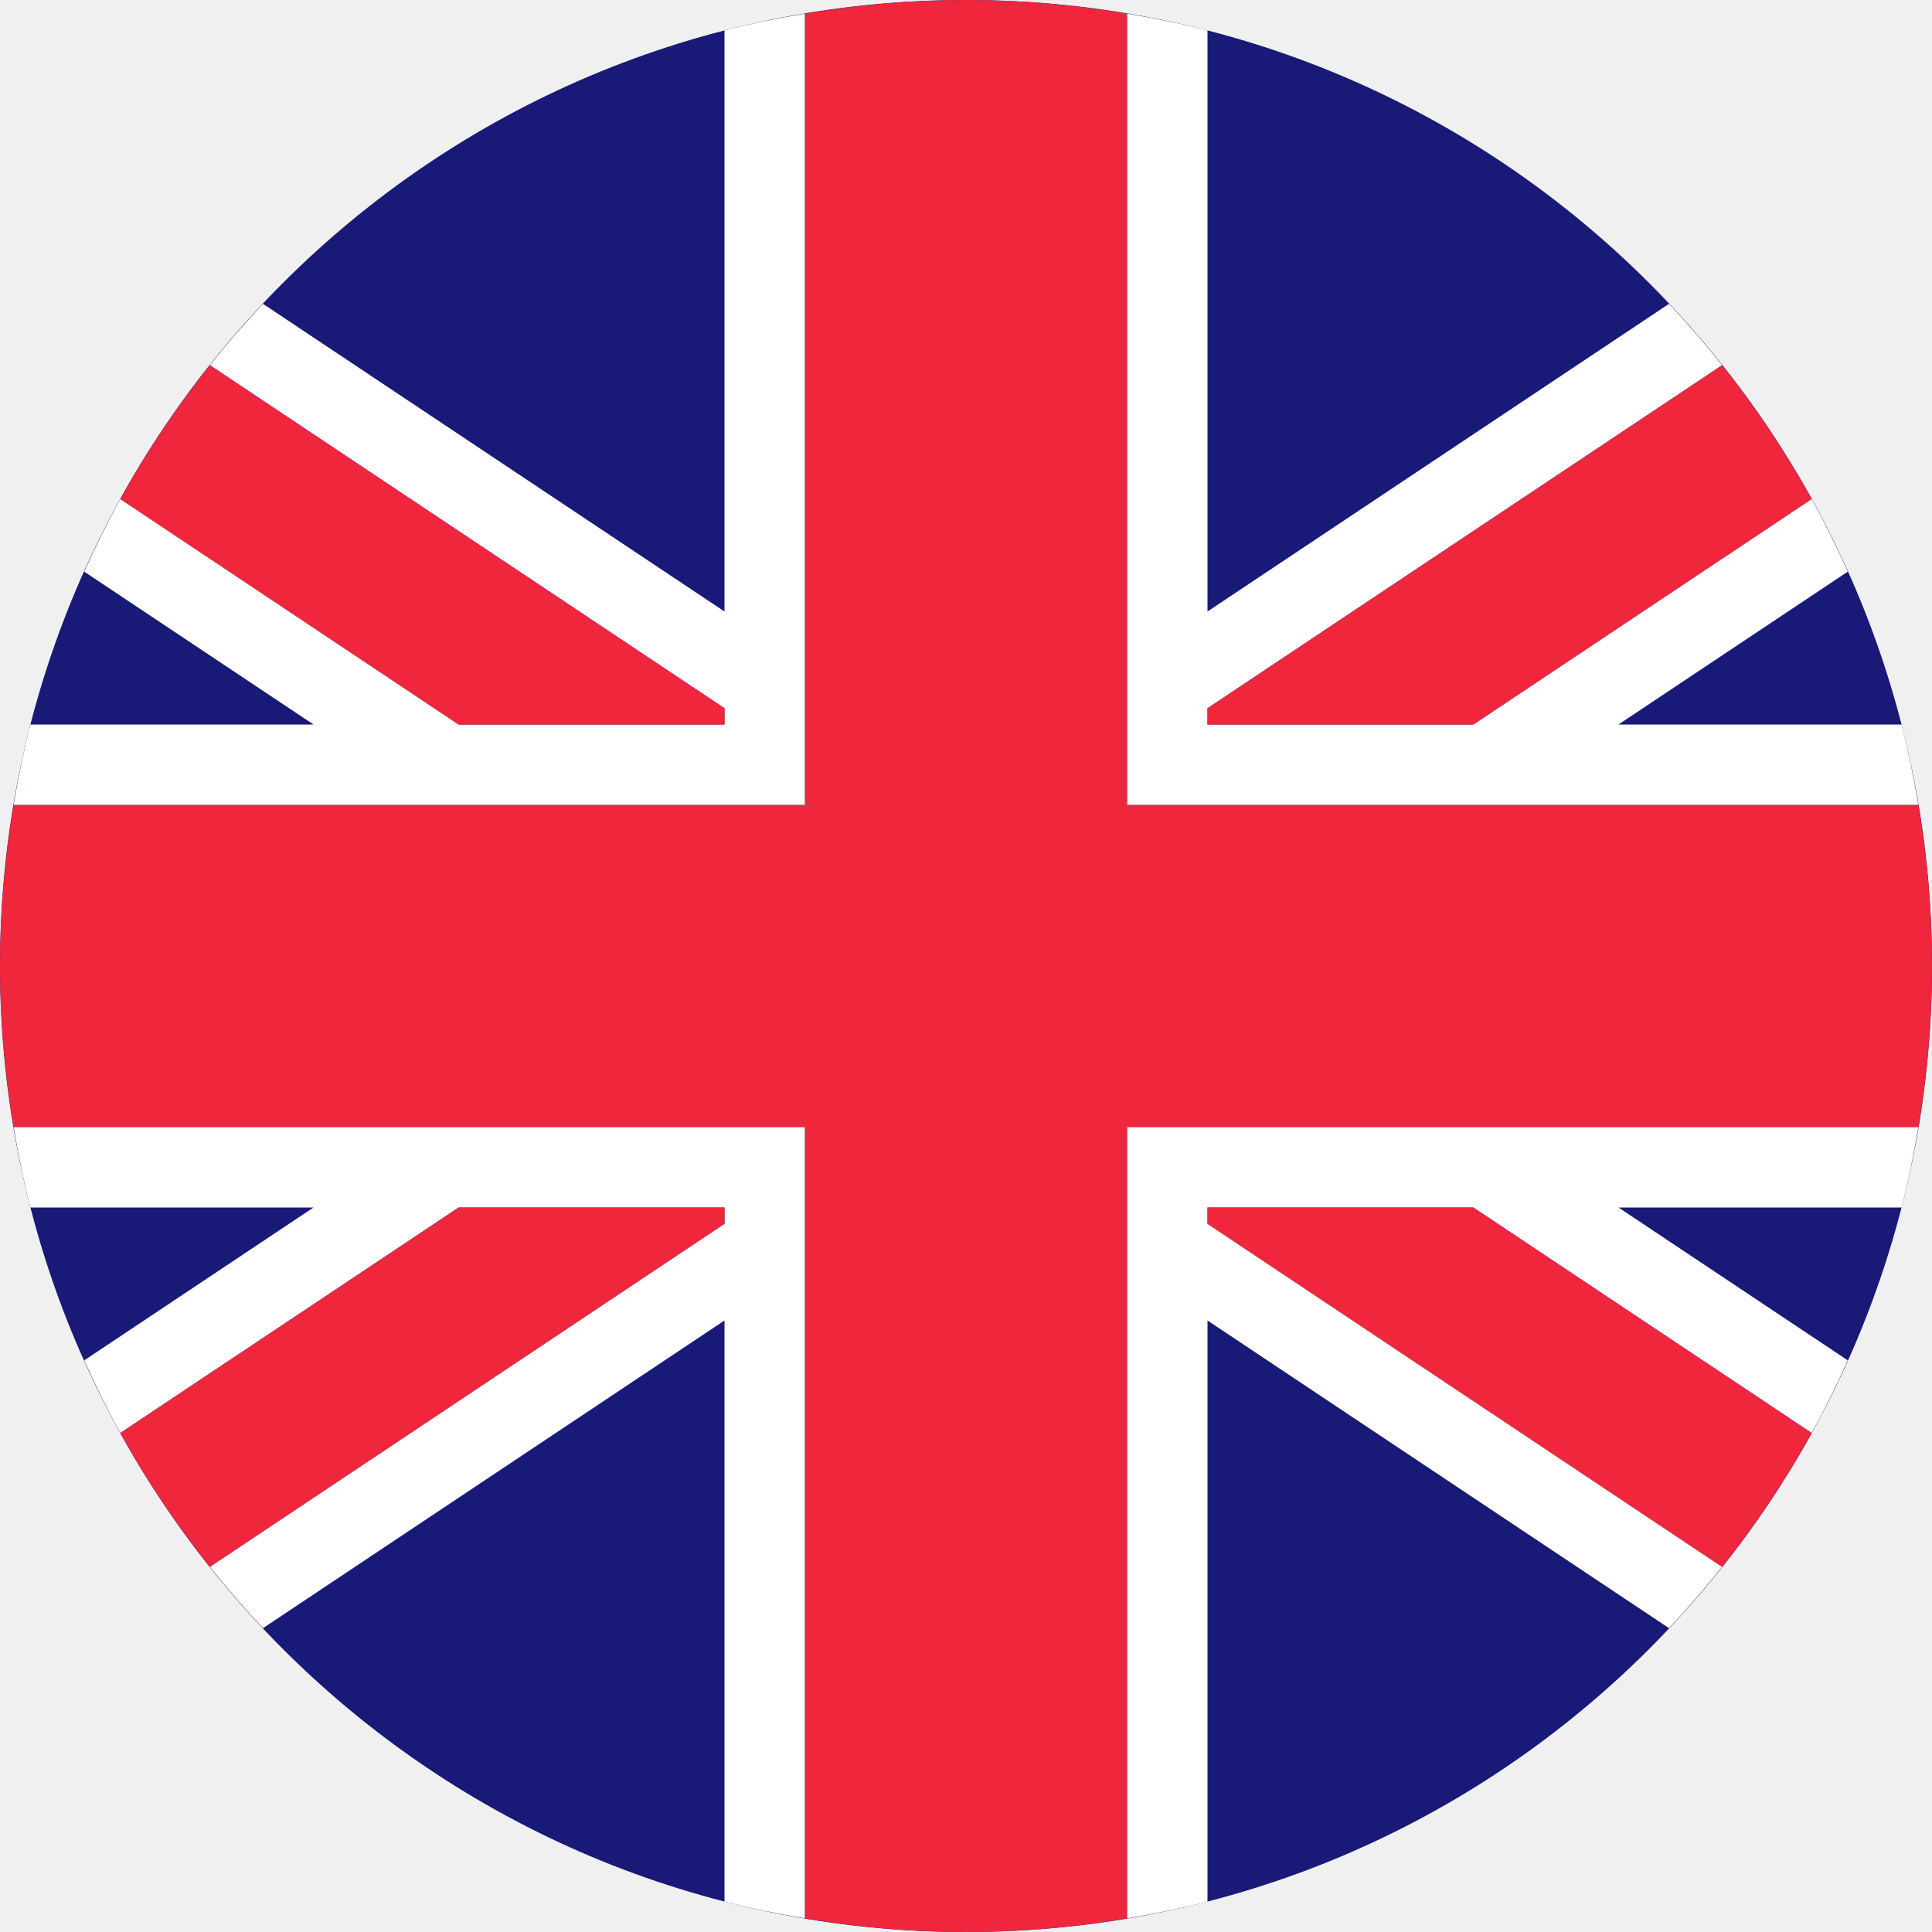
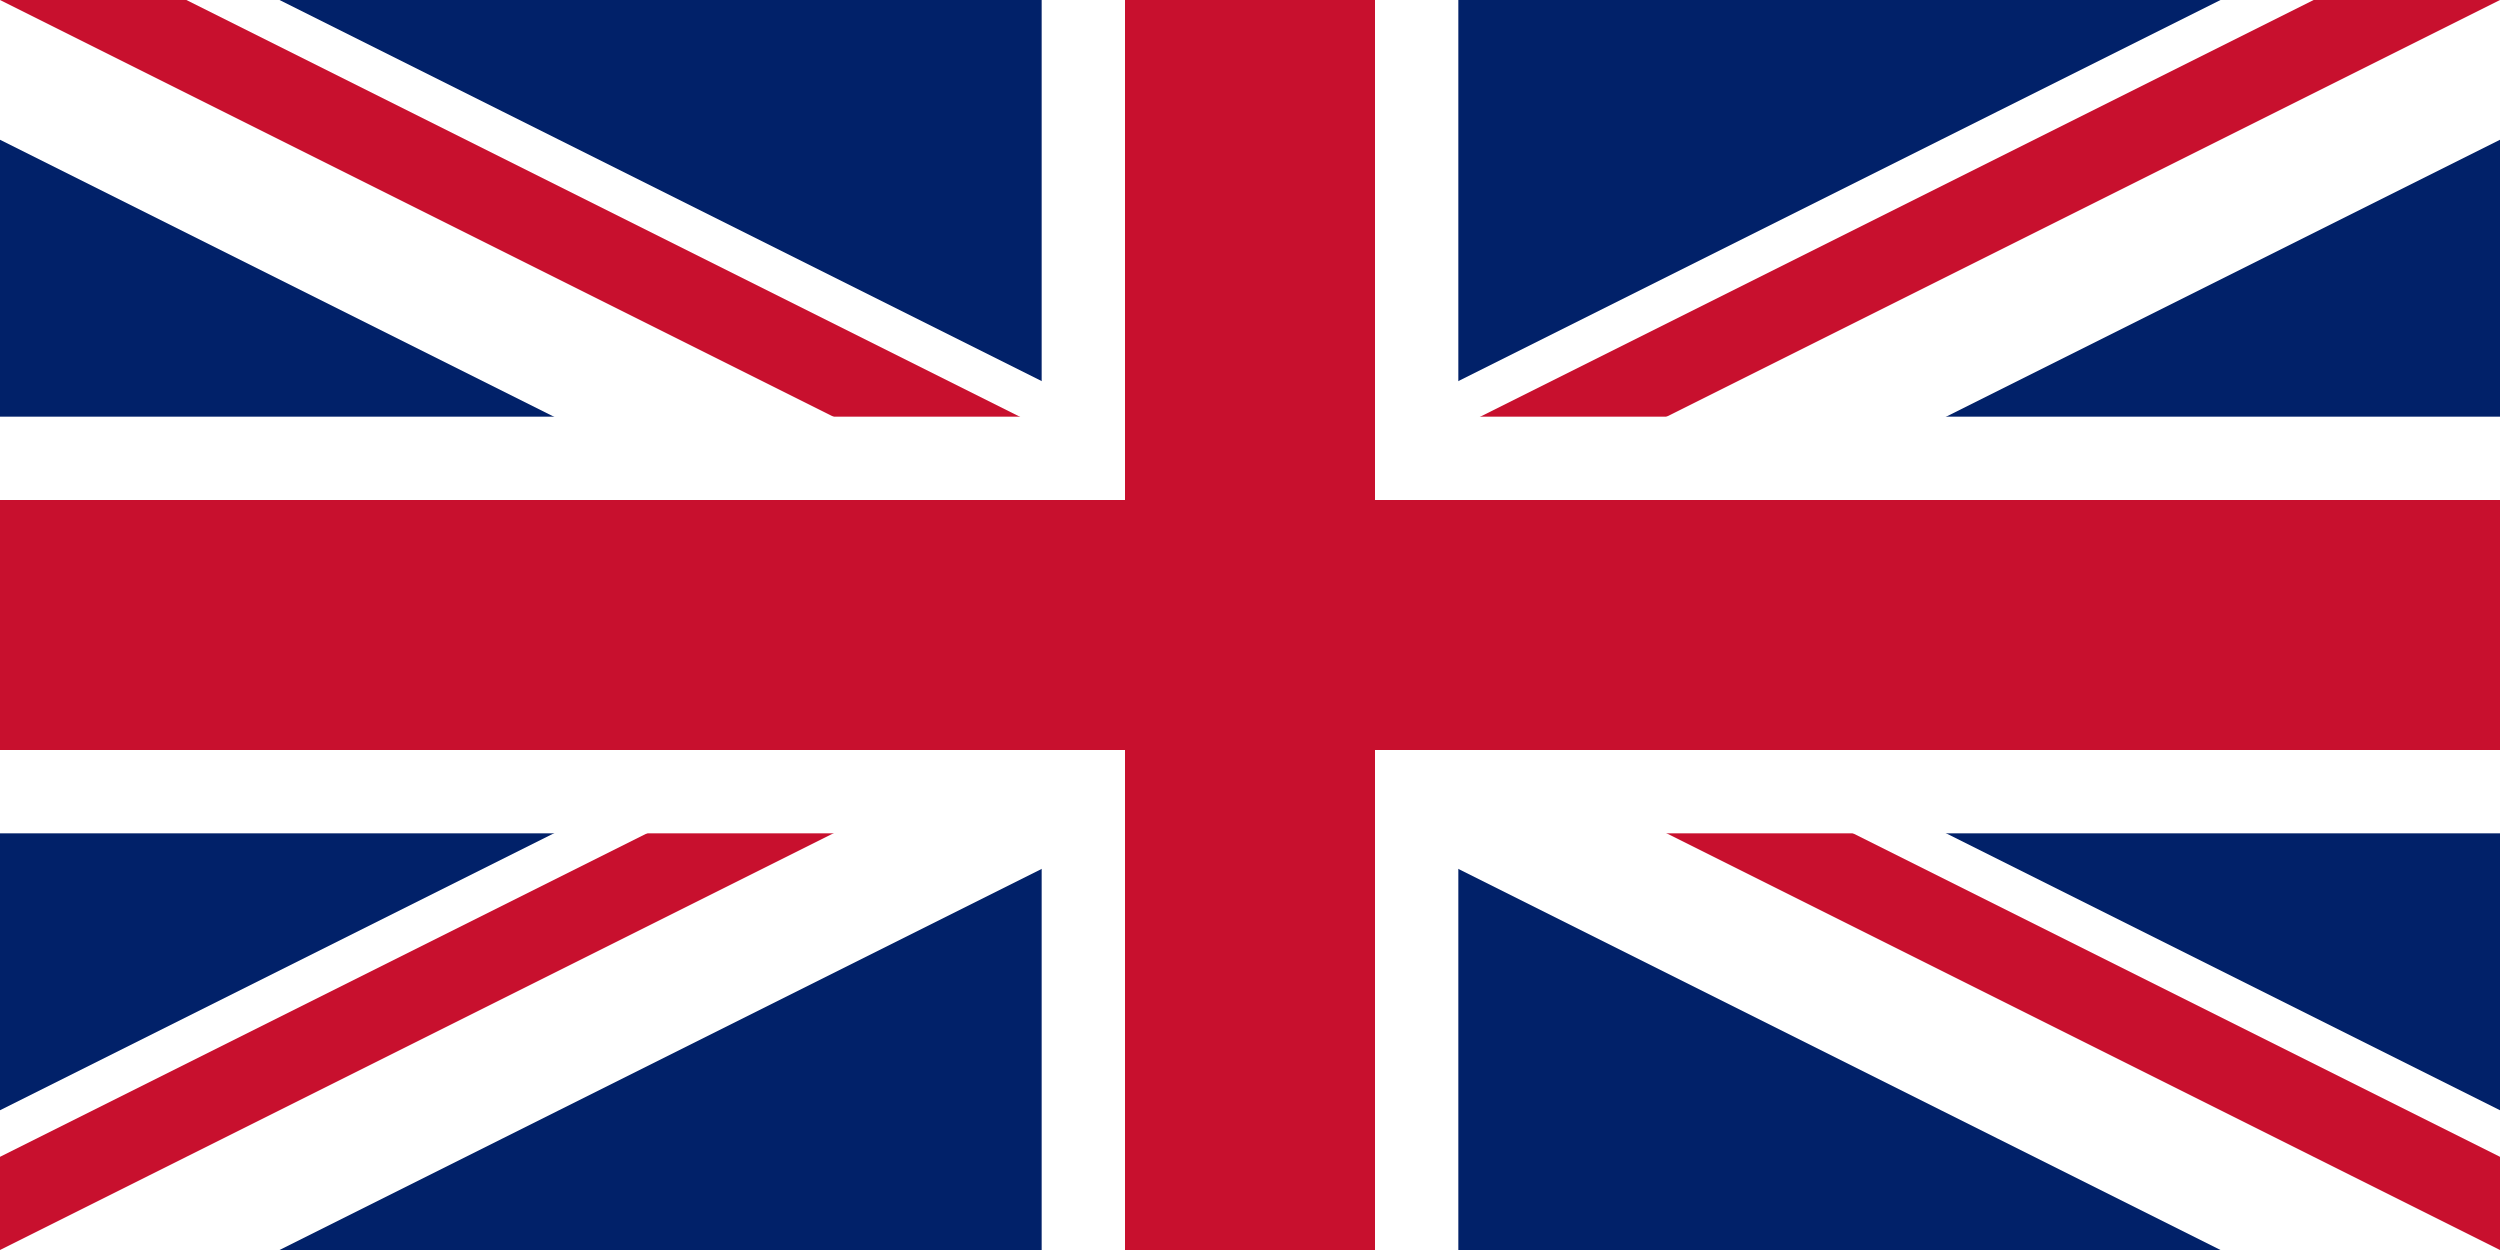
- <svg xmlns="http://www.w3.org/2000/svg" width="64" height="64" viewBox="0 0 64 64" fill="none">
-   <g clip-path="url(#clip0_6_976)">
-     <path d="M32 64C49.673 64 64 49.673 64 32C64 14.327 49.673 0 32 0C14.327 0 0 14.327 0 32C0 49.673 14.327 64 32 64Z" fill="#191977" style="fill:#191977;fill:color(display-p3 0.098 0.098 0.467);fill-opacity:1;" />
-     <path d="M24 20.257L8.712 10.065C8.098 10.717 7.511 11.395 6.952 12.097L24 23.462V24H15.193L3.987 16.53C3.554 17.312 3.157 18.116 2.79 18.936L10.385 24H1.008C0.783 24.874 0.602 25.765 0.451 26.667H26.667V0.451C25.765 0.602 24.874 0.783 24 1.008L24 20.257Z" fill="white" style="fill:white;fill-opacity:1;" />
-     <path d="M0.451 37.333C0.602 38.235 0.783 39.126 1.008 40H10.385L2.79 45.064C3.157 45.884 3.554 46.688 3.987 47.47L15.193 40H24V40.538L6.952 51.903C7.511 52.605 8.098 53.283 8.712 53.935L24 43.743V62.992C24.874 63.217 25.765 63.398 26.667 63.549V37.333L0.451 37.333Z" fill="white" style="fill:white;fill-opacity:1;" />
-     <path d="M63.549 26.667C63.398 25.765 63.217 24.874 62.992 24H53.615L61.211 18.936C60.843 18.116 60.446 17.312 60.013 16.53L48.807 24H40V23.462L57.048 12.097C56.489 11.395 55.902 10.717 55.288 10.065L40 20.257V1.008C39.126 0.783 38.235 0.602 37.333 0.451V26.667L63.549 26.667Z" fill="white" style="fill:white;fill-opacity:1;" />
-     <path d="M37.333 37.333V63.549C38.235 63.398 39.126 63.217 40 62.992V43.743L55.288 53.935C55.902 53.283 56.489 52.605 57.048 51.903L40 40.538V40H48.807L60.013 47.47C60.446 46.688 60.843 45.884 61.21 45.064L53.615 40H62.992C63.217 39.126 63.398 38.235 63.549 37.333L37.333 37.333Z" fill="white" style="fill:white;fill-opacity:1;" />
-     <path d="M24 24V23.462L6.952 12.097C5.847 13.486 4.852 14.966 3.987 16.53L15.193 24H24Z" fill="#F0263C" style="fill:#F0263C;fill:color(display-p3 0.941 0.149 0.235);fill-opacity:1;" />
-     <path d="M60.013 16.53C59.148 14.966 58.153 13.486 57.048 12.097L40 23.462V24H48.807L60.013 16.53Z" fill="#F0263C" style="fill:#F0263C;fill:color(display-p3 0.941 0.149 0.235);fill-opacity:1;" />
-     <path d="M3.987 47.47C4.852 49.034 5.847 50.514 6.952 51.903L24 40.538V40H15.193L3.987 47.47Z" fill="#F0263C" style="fill:#F0263C;fill:color(display-p3 0.941 0.149 0.235);fill-opacity:1;" />
-     <path d="M40 40V40.538L57.048 51.903C58.153 50.514 59.148 49.034 60.013 47.471L48.807 40L40 40Z" fill="#F0263C" style="fill:#F0263C;fill:color(display-p3 0.941 0.149 0.235);fill-opacity:1;" />
-     <path d="M63.549 26.667H37.333V0.451C35.598 0.16 33.818 0 32 0C30.182 0 28.402 0.16 26.667 0.451V26.667H0.451C0.16 28.402 0 30.182 0 32C0 33.818 0.16 35.598 0.451 37.333H26.667V63.549C28.402 63.84 30.182 64 32 64C33.818 64 35.598 63.84 37.333 63.549V37.333H63.549C63.84 35.598 64 33.818 64 32C64 30.182 63.84 28.402 63.549 26.667Z" fill="#F0263C" style="fill:#F0263C;fill:color(display-p3 0.941 0.149 0.235);fill-opacity:1;" />
+ <svg xmlns="http://www.w3.org/2000/svg" viewBox="0 0 60 30" width="1200" height="600">
+   <clipPath id="s">
+     <path d="M0,0 v30 h60 v-30 z" />
+   </clipPath>
+   <clipPath id="t">
+     <path d="M30,15 h30 v15 z v-15 h-30 z h-30 v15 z v-15 h30 z" />
+   </clipPath>
+   <g clip-path="url(#s)">
+     <path d="M0,0 v30 h60 v-30 z" fill="#012169" />
+     <path d="M0,0 L60,30 M60,0 L0,30" stroke="#fff" stroke-width="6" />
+     <path d="M0,0 L60,30 M60,0 L0,30" clip-path="url(#t)" stroke="#C8102E" stroke-width="4" />
+     <path d="M30,0 v30 M0,15 h60" stroke="#fff" stroke-width="10" />
+     <path d="M30,0 v30 M0,15 h60" stroke="#C8102E" stroke-width="6" />
  </g>
-   <defs>
-     <clipPath id="clip0_6_976">
-       <rect width="64" height="64" fill="white" style="fill:white;fill-opacity:1;" />
-     </clipPath>
-   </defs>
</svg>
